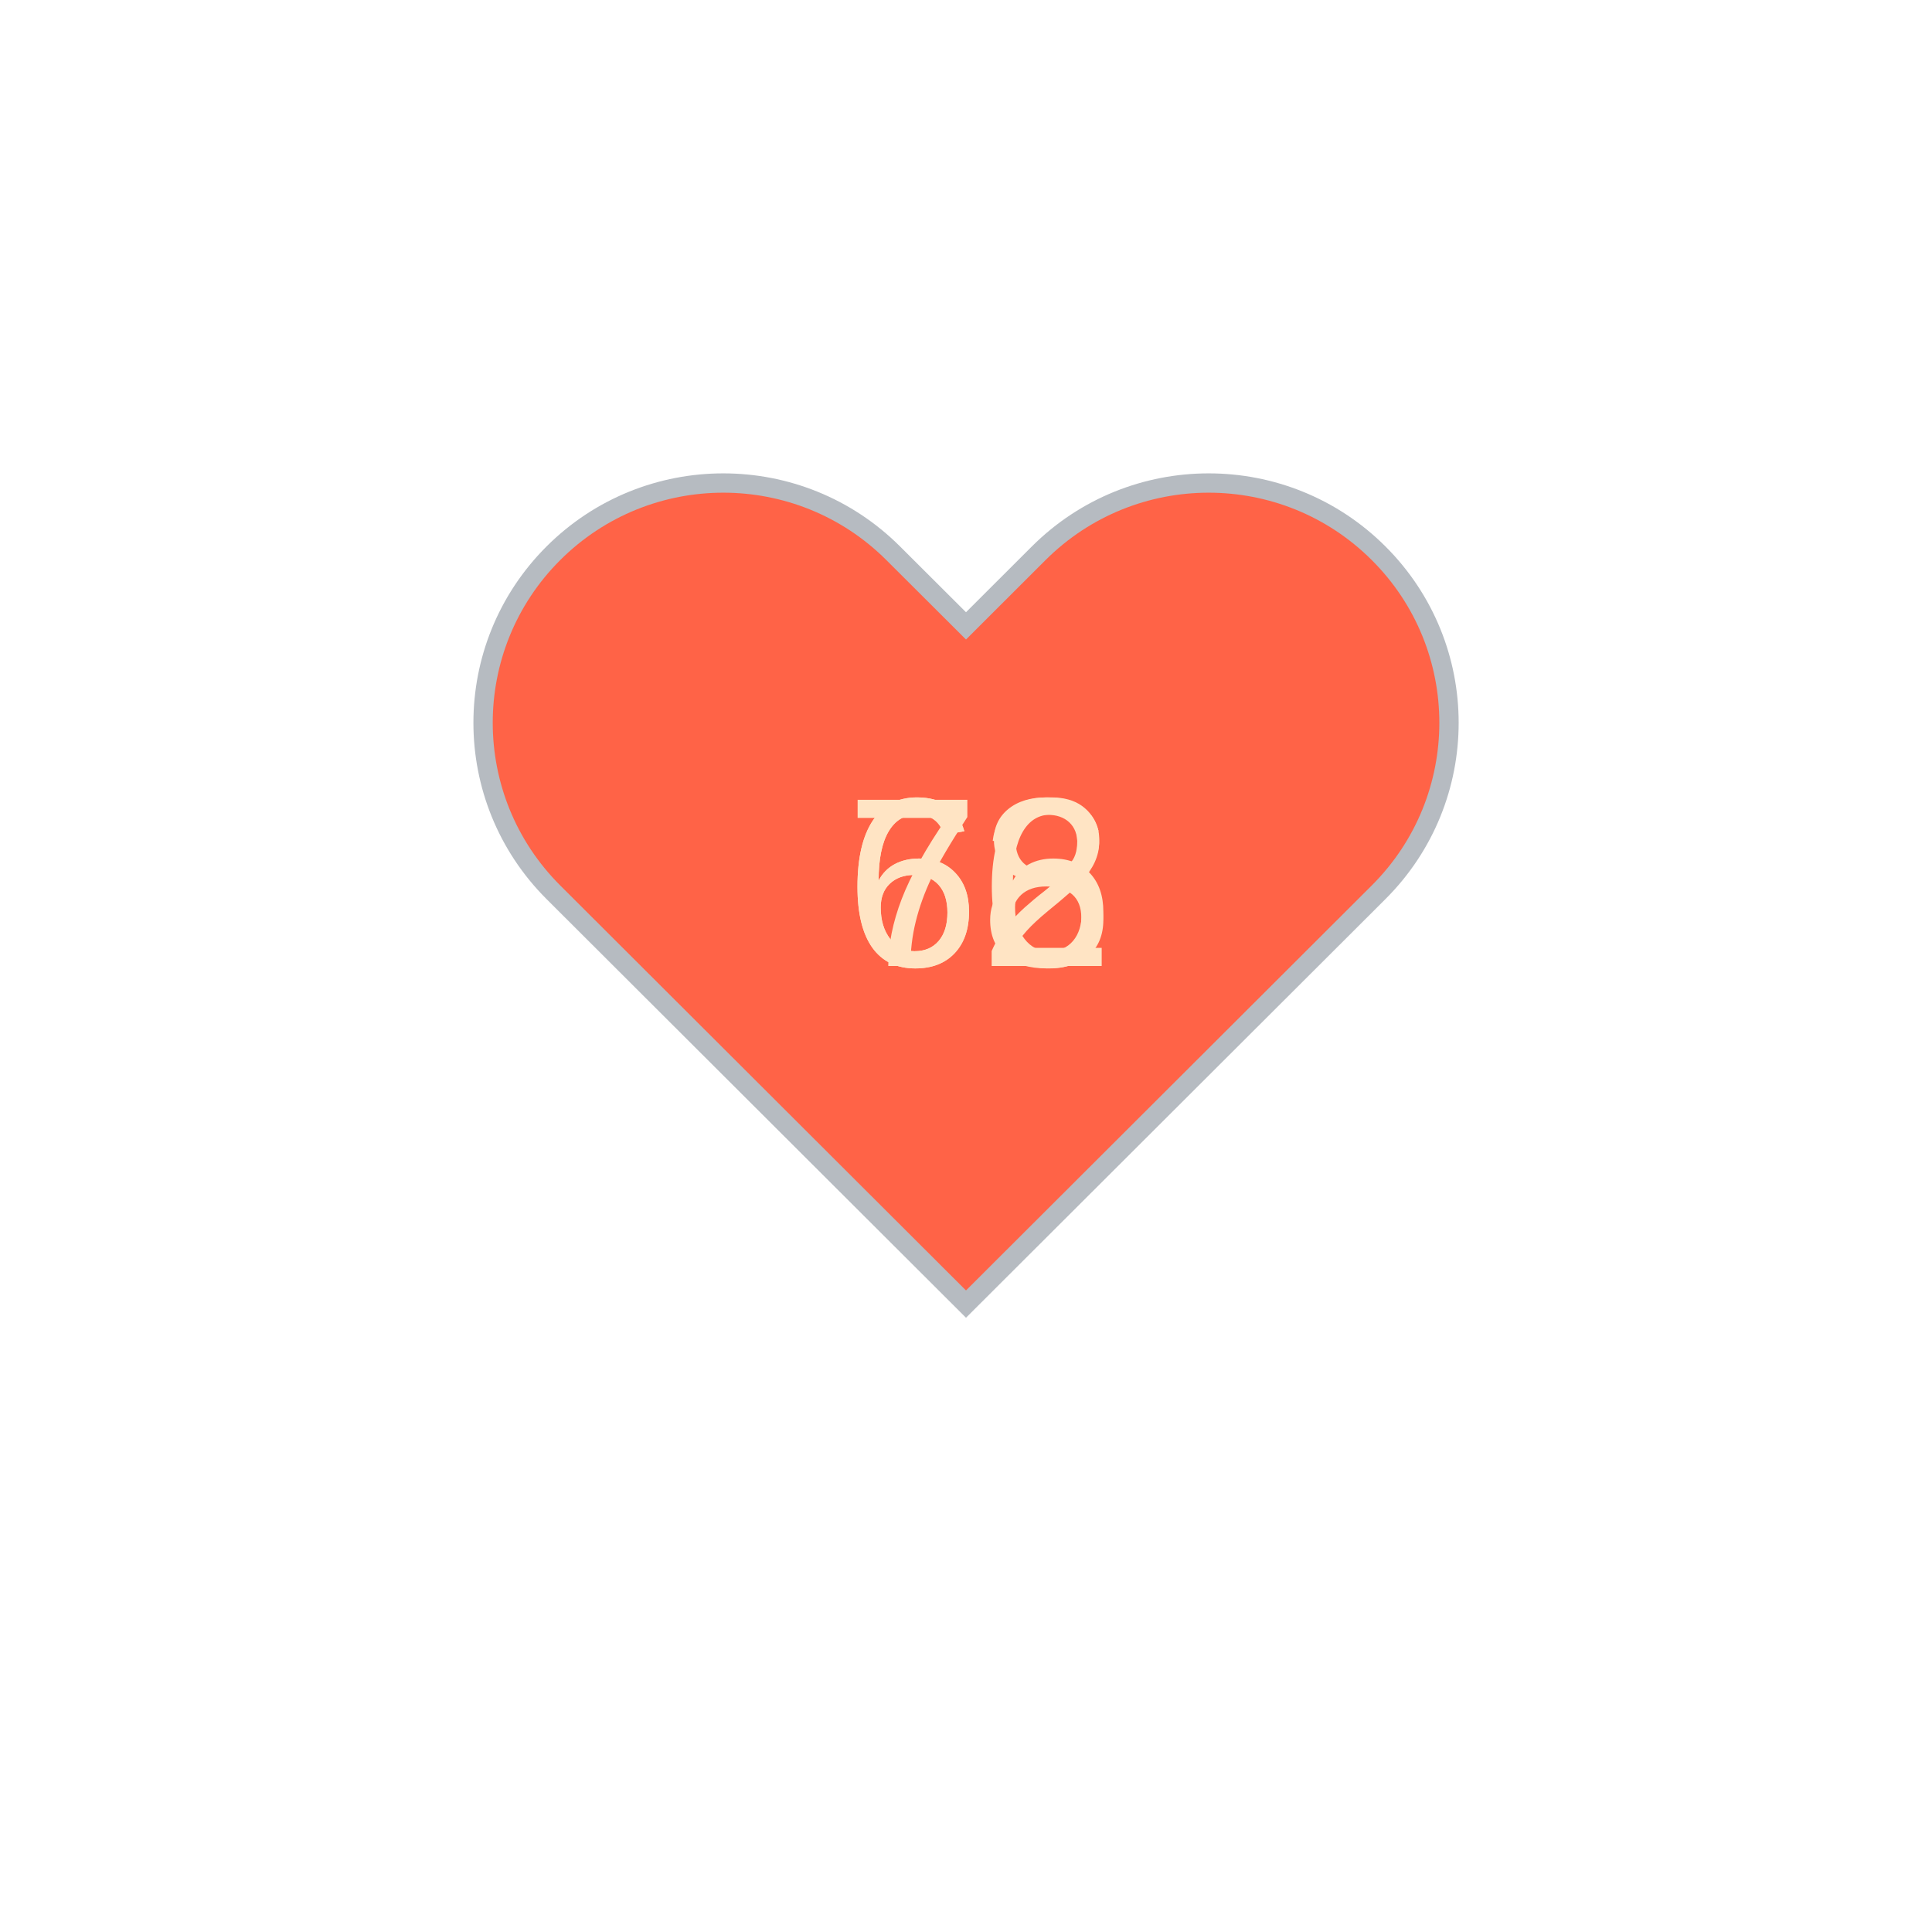
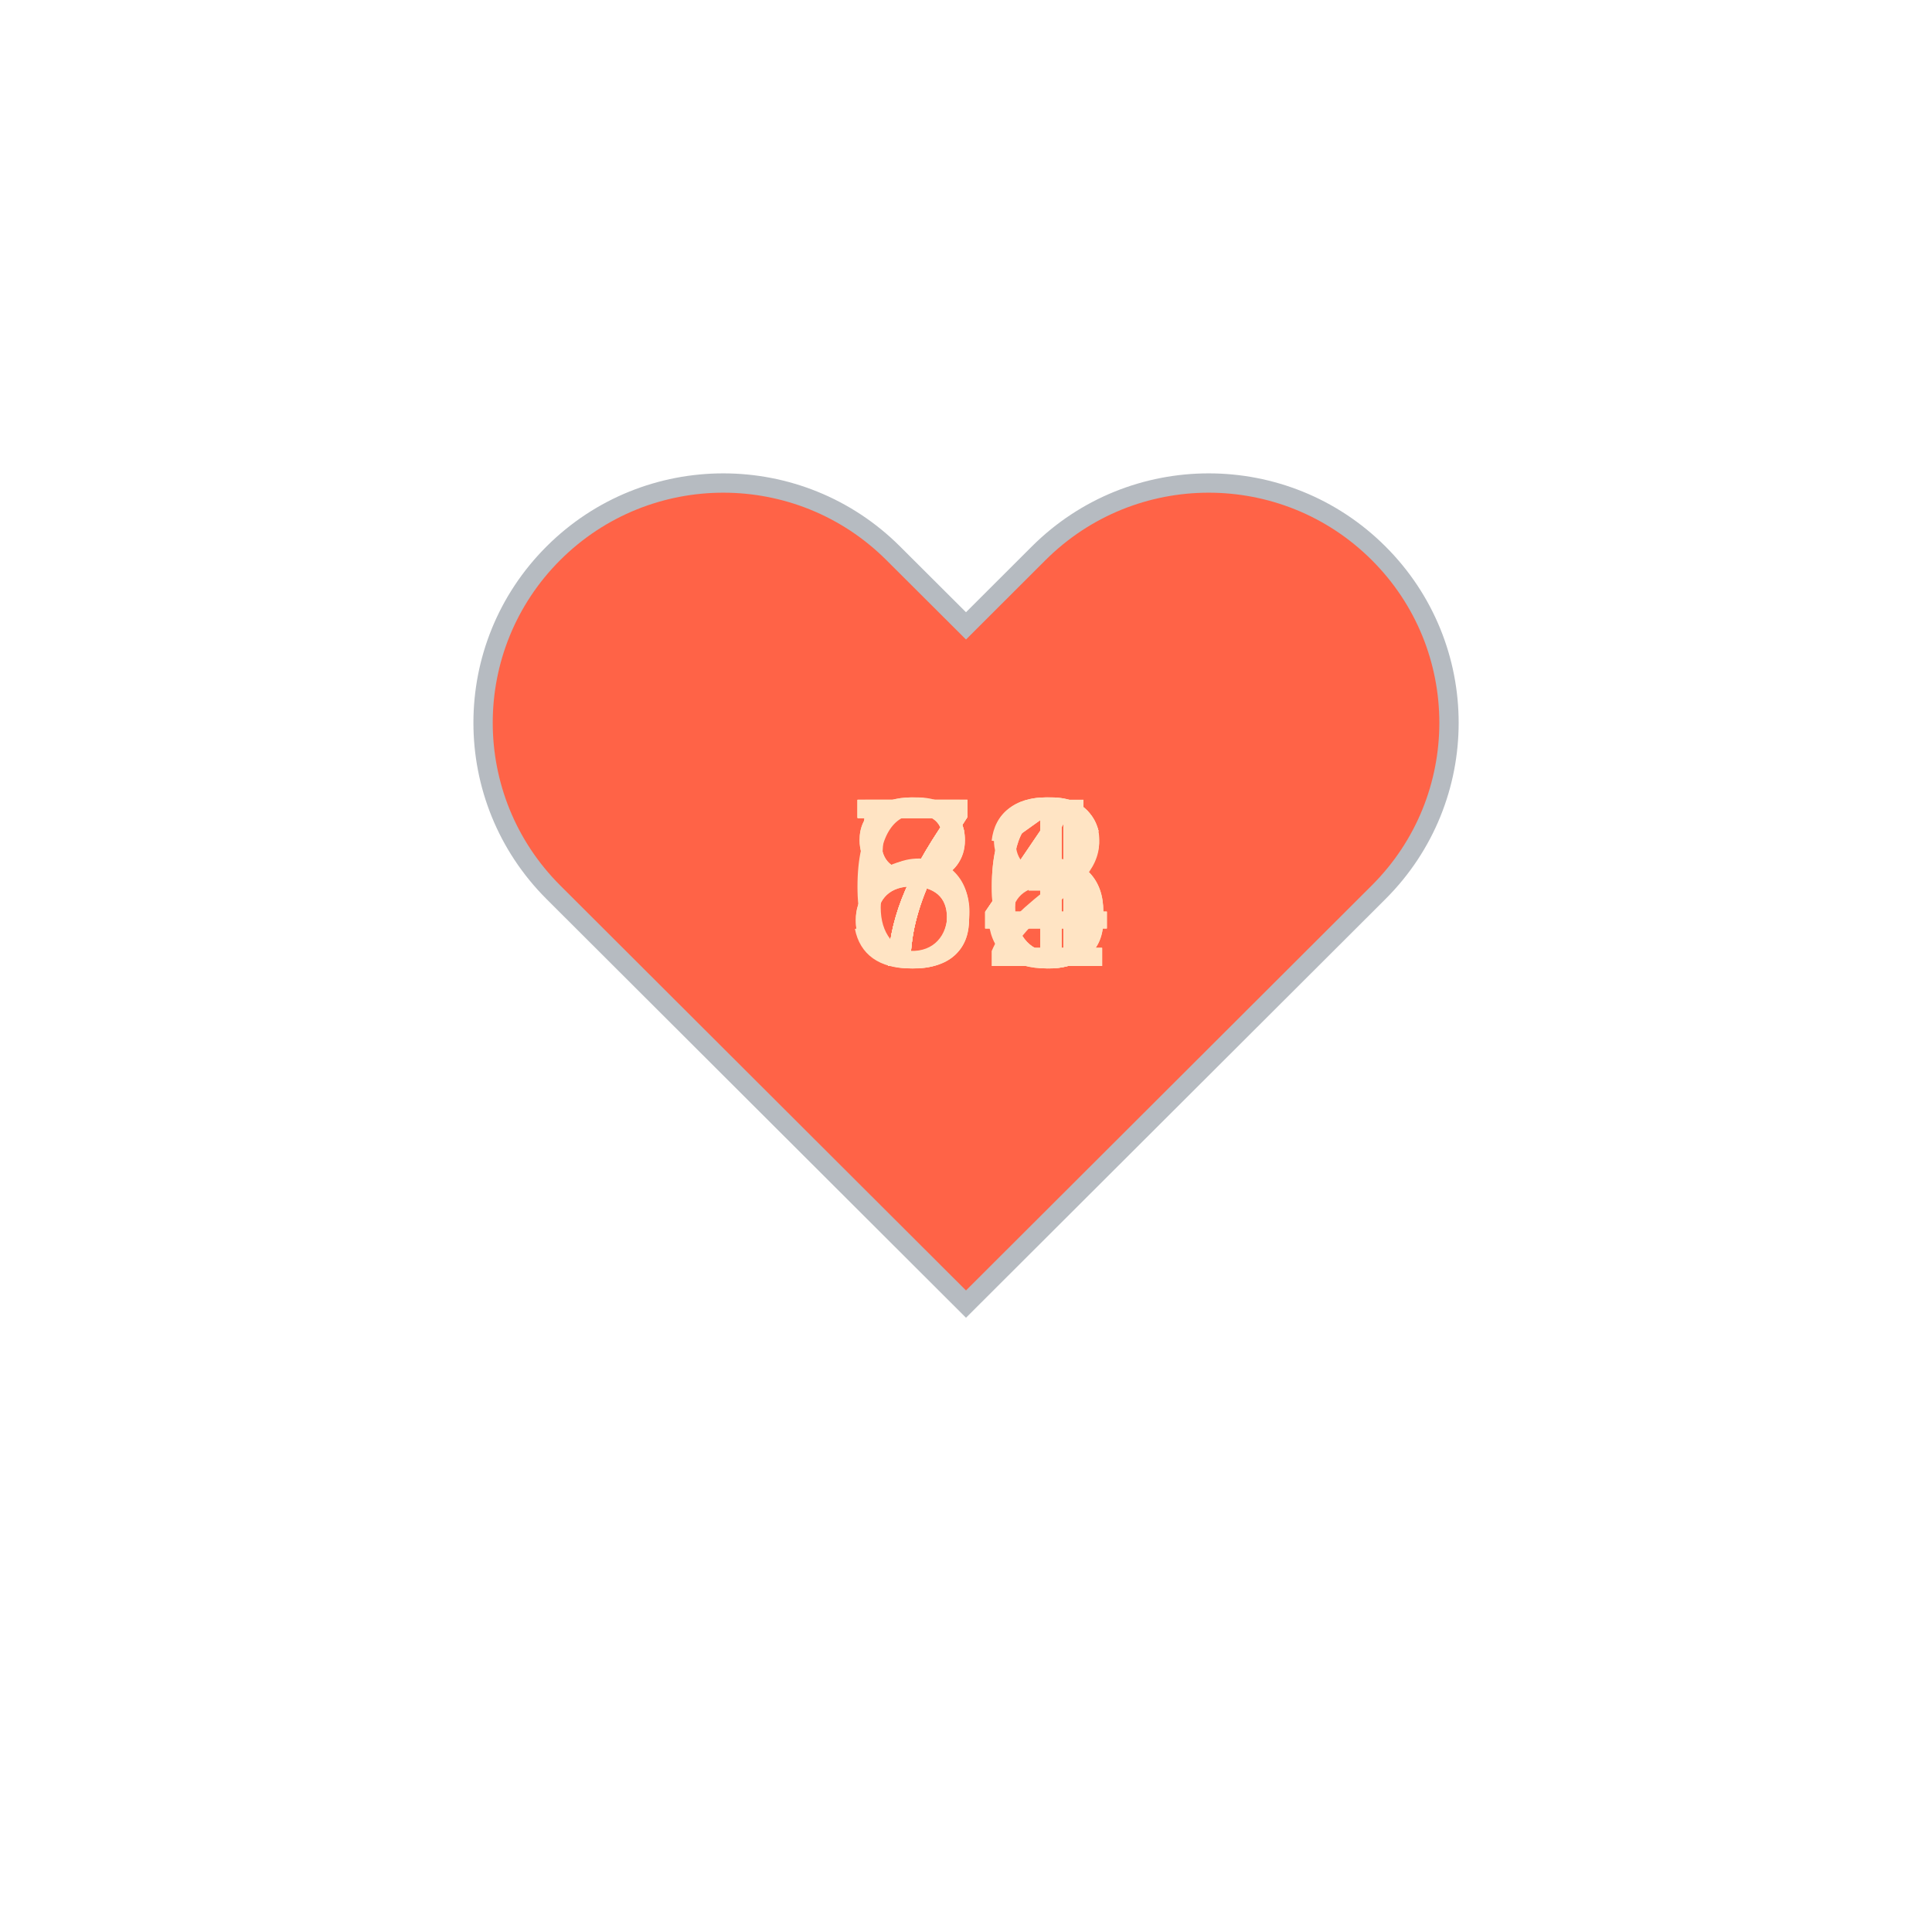
<svg xmlns="http://www.w3.org/2000/svg" baseProfile="full" height="150" version="1.1" viewBox="0,0,200,200" width="150">
  <defs />
  <g transform="translate(100 100)">
    <path d="M92.71,7.27L92.71,7.27c-9.71-9.69-25.46-9.69-35.18,0L50,14.79l-7.54-7.52C32.75-2.42,17-2.42,7.29,7.27v0 c-9.71,9.69-9.71,25.41,0,35.1L50,85l42.71-42.63C102.43,32.68,102.43,16.96,92.71,7.27z" fill="tomato" stroke="#B6BBC1" stroke-width="2" transform="translate(-50 -50)" />
    <animateTransform additive="sum" attributeName="transform" dur="1.2s" repeatCount="indefinite" type="scale" values="1; 1.5; 1.25; 1.5; 1.5; 1;" />
-     <text fill="bisque" style="font-size:25px; font-family:Arial" transform="translate(-12.5 0)">72<animate attributeName="visibility" dur="3.6s" keyTimes="0;0.33;0.67;1" repeatCount="indefinite" values="visible;hidden;hidden;hidden" />
+     <text fill="bisque" style="font-size:25px; font-family:Arial" transform="translate(-12.5 0)">66<animate attributeName="visibility" dur="12.0s" keyTimes="0;0.1;0.2;0.3;0.4;0.5;0.6;0.7;0.8;0.9;1.0" repeatCount="indefinite" values="visible;hidden;hidden;hidden;hidden;hidden;hidden;hidden;hidden;hidden;hidden" />
    </text>
-     <text fill="bisque" style="font-size:25px; font-family:Arial" transform="translate(-12.5 0)">66<animate attributeName="visibility" dur="3.6s" keyTimes="0;0.33;0.67;1" repeatCount="indefinite" values="hidden;visible;hidden;hidden" />
+     <text fill="bisque" style="font-size:25px; font-family:Arial" transform="translate(-12.5 0)">82<animate attributeName="visibility" dur="12.0s" keyTimes="0;0.1;0.2;0.3;0.4;0.5;0.6;0.7;0.8;0.9;1.0" repeatCount="indefinite" values="hidden;visible;hidden;hidden;hidden;hidden;hidden;hidden;hidden;hidden;hidden" />
    </text>
-     <text fill="bisque" style="font-size:25px; font-family:Arial" transform="translate(-12.5 0)">68<animate attributeName="visibility" dur="3.6s" keyTimes="0;0.33;0.67;1" repeatCount="indefinite" values="hidden;hidden;visible;hidden" />
+     <text fill="bisque" style="font-size:25px; font-family:Arial" transform="translate(-12.5 0)">74<animate attributeName="visibility" dur="12.0s" keyTimes="0;0.1;0.2;0.3;0.4;0.5;0.6;0.7;0.8;0.9;1.0" repeatCount="indefinite" values="hidden;hidden;visible;hidden;hidden;hidden;hidden;hidden;hidden;hidden;hidden" />
+     </text>
+     <text fill="bisque" style="font-size:25px; font-family:Arial" transform="translate(-12.5 0)">74<animate attributeName="visibility" dur="12.0s" keyTimes="0;0.1;0.2;0.3;0.4;0.5;0.6;0.7;0.8;0.9;1.0" repeatCount="indefinite" values="hidden;hidden;hidden;visible;hidden;hidden;hidden;hidden;hidden;hidden;hidden" />
+     </text>
+     <text fill="bisque" style="font-size:25px; font-family:Arial" transform="translate(-12.5 0)">76<animate attributeName="visibility" dur="12.0s" keyTimes="0;0.1;0.2;0.3;0.4;0.5;0.6;0.7;0.8;0.9;1.0" repeatCount="indefinite" values="hidden;hidden;hidden;hidden;visible;hidden;hidden;hidden;hidden;hidden;hidden" />
+     </text>
+     <text fill="bisque" style="font-size:25px; font-family:Arial" transform="translate(-12.5 0)">74<animate attributeName="visibility" dur="12.0s" keyTimes="0;0.1;0.2;0.3;0.4;0.5;0.6;0.7;0.8;0.9;1.0" repeatCount="indefinite" values="hidden;hidden;hidden;hidden;hidden;visible;hidden;hidden;hidden;hidden;hidden" />
+     </text>
+     <text fill="bisque" style="font-size:25px; font-family:Arial" transform="translate(-12.5 0)">51<animate attributeName="visibility" dur="12.0s" keyTimes="0;0.1;0.2;0.3;0.4;0.5;0.6;0.7;0.8;0.9;1.0" repeatCount="indefinite" values="hidden;hidden;hidden;hidden;hidden;hidden;visible;hidden;hidden;hidden;hidden" />
+     </text>
+     <text fill="bisque" style="font-size:25px; font-family:Arial" transform="translate(-12.5 0)">73<animate attributeName="visibility" dur="12.0s" keyTimes="0;0.1;0.2;0.3;0.4;0.5;0.6;0.7;0.8;0.9;1.0" repeatCount="indefinite" values="hidden;hidden;hidden;hidden;hidden;hidden;hidden;visible;hidden;hidden;hidden" />
+     </text>
+     <text fill="bisque" style="font-size:25px; font-family:Arial" transform="translate(-12.5 0)">88<animate attributeName="visibility" dur="12.0s" keyTimes="0;0.1;0.2;0.3;0.4;0.5;0.6;0.7;0.8;0.9;1.0" repeatCount="indefinite" values="hidden;hidden;hidden;hidden;hidden;hidden;hidden;hidden;visible;hidden;hidden" />
+     </text>
+     <text fill="bisque" style="font-size:25px; font-family:Arial" transform="translate(-12.5 0)">71<animate attributeName="visibility" dur="12.0s" keyTimes="0;0.1;0.2;0.3;0.4;0.5;0.6;0.7;0.8;0.9;1.0" repeatCount="indefinite" values="hidden;hidden;hidden;hidden;hidden;hidden;hidden;hidden;hidden;visible;hidden" />
    </text>
  </g>
</svg>
